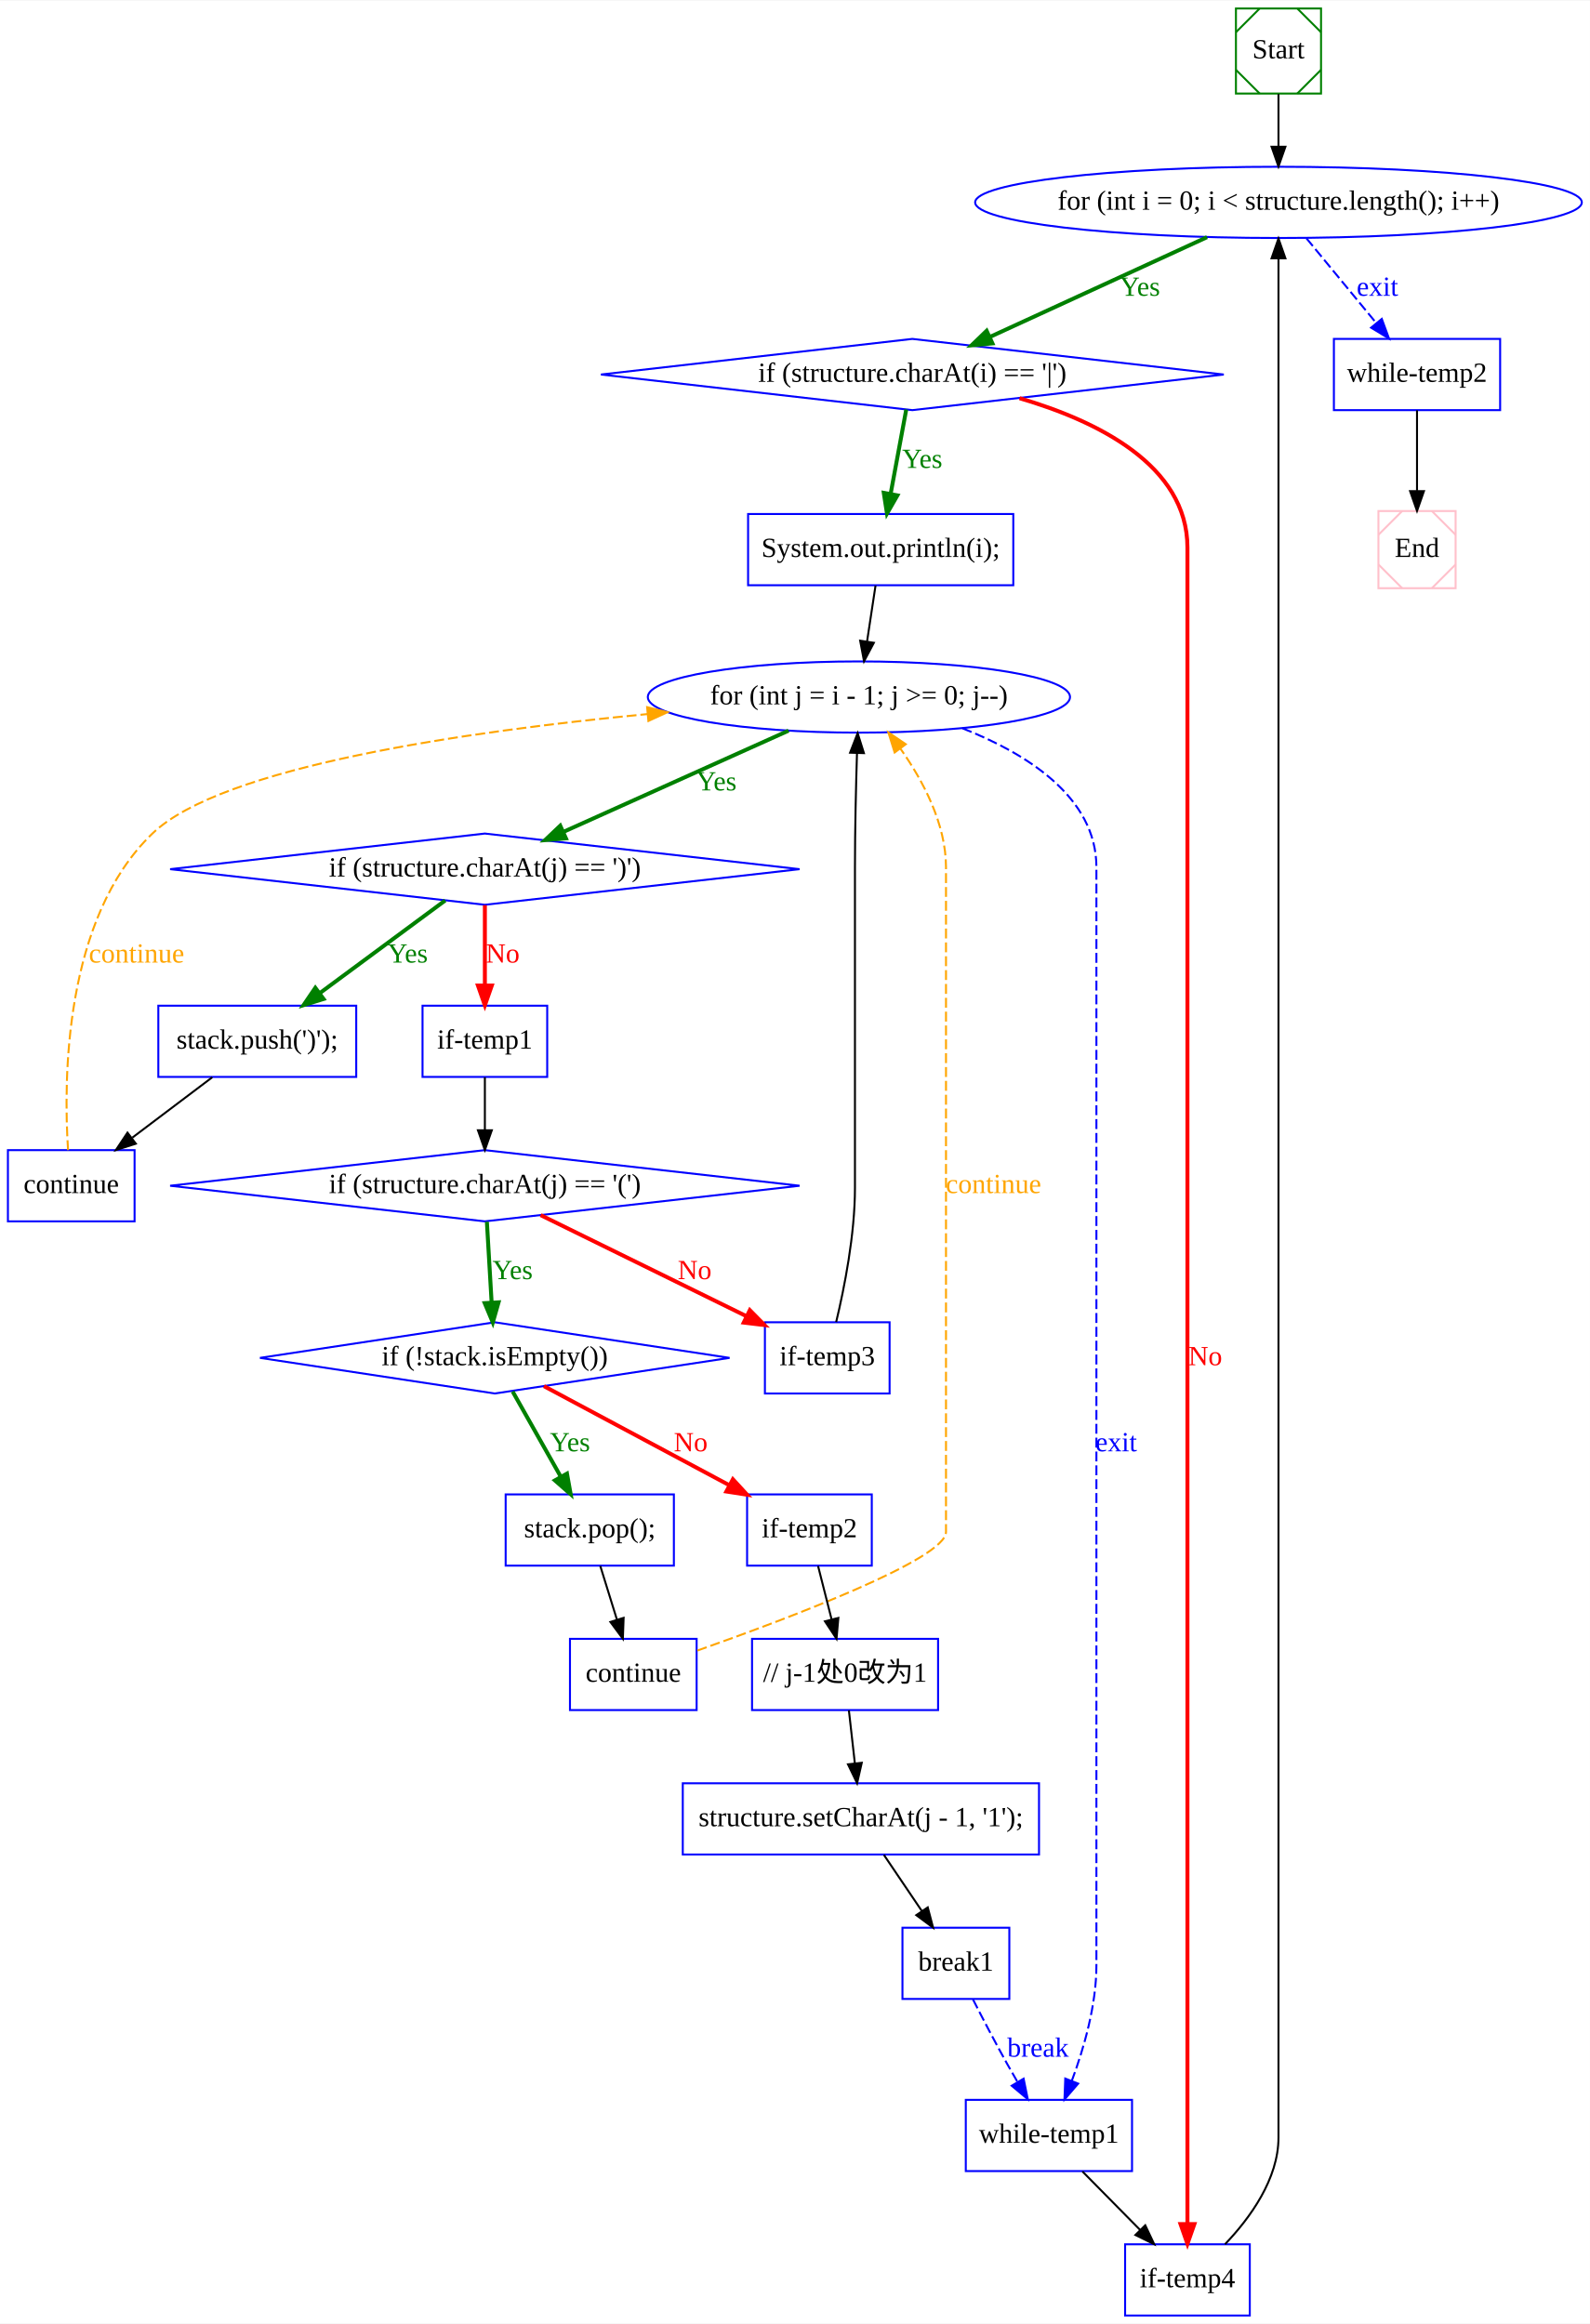
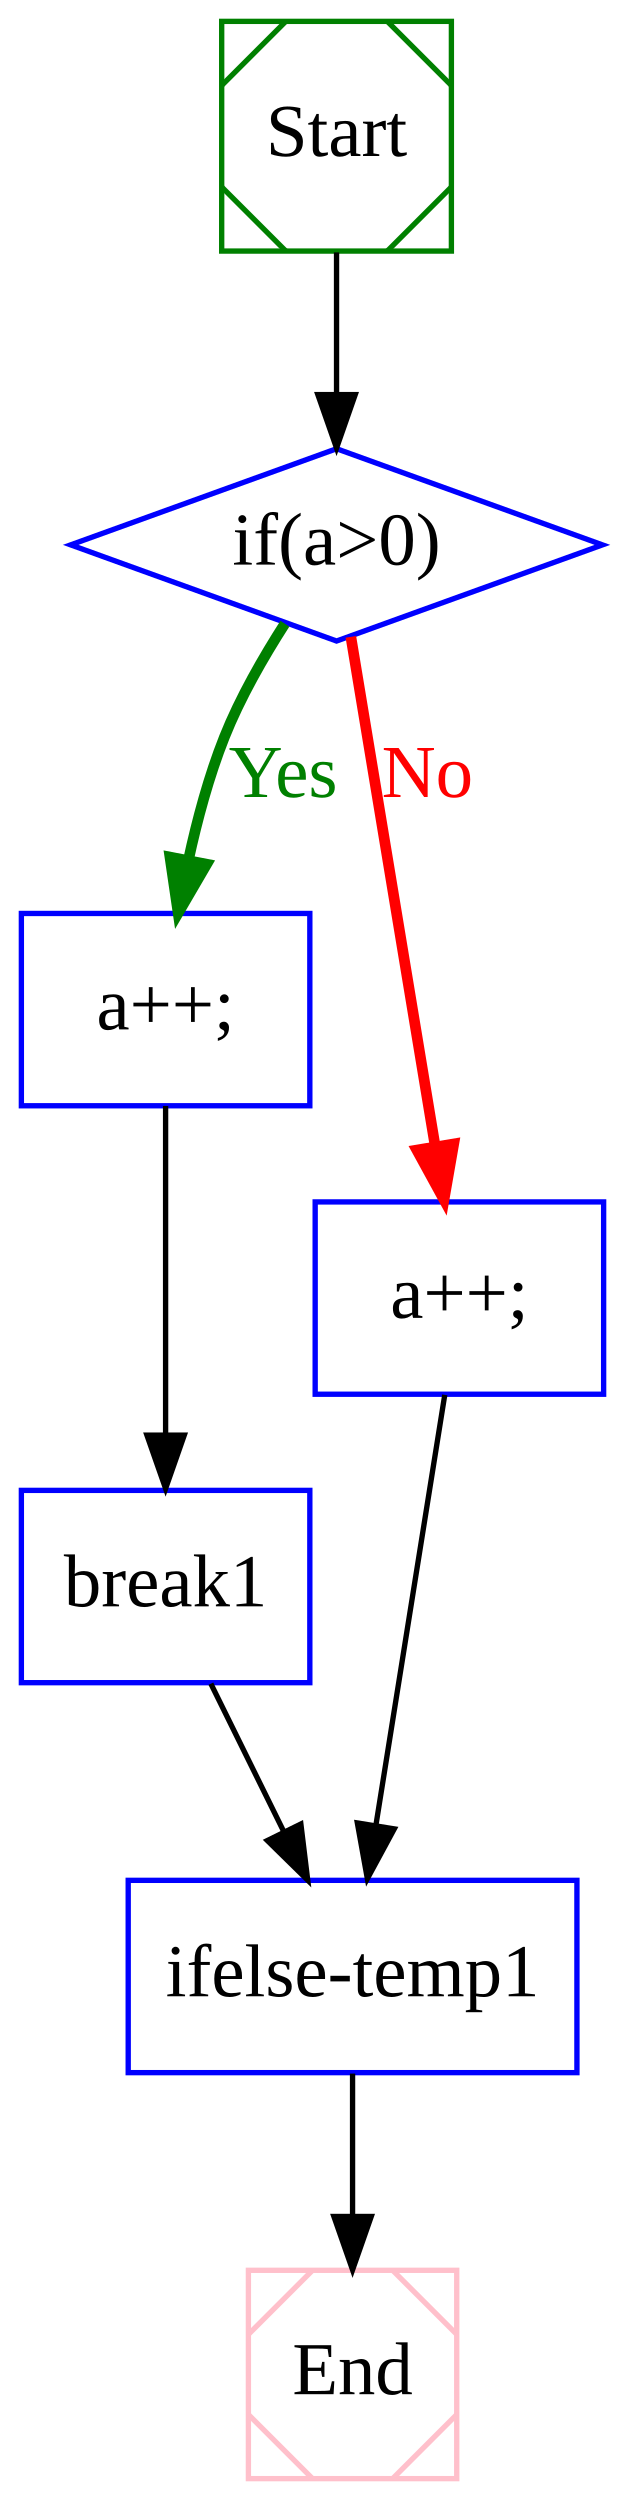
- <svg xmlns="http://www.w3.org/2000/svg" width="803pt" height="1174pt" viewBox="0.00 0.00 803.39 1174.00">
-   <g id="graph0" class="graph" transform="scale(1 1) rotate(0) translate(4 1170)">
-     <polygon fill="white" stroke="none" points="-4,4 -4,-1170 799.386,-1170 799.386,4 -4,4" />
+ <svg xmlns="http://www.w3.org/2000/svg" width="117pt" height="468pt" viewBox="0.00 0.00 117.00 468.00">
+   <g id="graph0" class="graph" transform="scale(1 1) rotate(0) translate(4 464)">
+     <polygon fill="white" stroke="none" points="-4,4 -4,-464 113,-464 113,4 -4,4" />
    <g id="node1" class="node">
-       <polygon fill="none" stroke="green" points="663.5,-1166 620.5,-1166 620.5,-1123 663.5,-1123 663.5,-1166" />
-       <polyline fill="none" stroke="green" points="632.5,-1166 620.5,-1154 " />
-       <polyline fill="none" stroke="green" points="620.5,-1135 632.5,-1123 " />
-       <polyline fill="none" stroke="green" points="651.5,-1123 663.5,-1135 " />
-       <polyline fill="none" stroke="green" points="663.5,-1154 651.5,-1166 " />
-       <text text-anchor="middle" x="642" y="-1140.8" font-family="Times New Roman,serif" font-size="14.00">Start</text>
+       <polygon fill="none" stroke="green" points="80.5,-460 37.5,-460 37.5,-417 80.5,-417 80.5,-460" />
+       <polyline fill="none" stroke="green" points="49.5,-460 37.5,-448 " />
+       <polyline fill="none" stroke="green" points="37.5,-429 49.5,-417 " />
+       <polyline fill="none" stroke="green" points="68.5,-417 80.5,-429 " />
+       <polyline fill="none" stroke="green" points="80.5,-448 68.5,-460 " />
+       <text text-anchor="middle" x="59" y="-434.8" font-family="Times New Roman,serif" font-size="14.00">Start</text>
    </g>
    <g id="node2" class="node">
-       <ellipse fill="none" stroke="blue" cx="642" cy="-1068" rx="153.273" ry="18" />
-       <text text-anchor="middle" x="642" y="-1064.3" font-family="Times New Roman,serif" font-size="14.00">for (int i = 0; i &lt; structure.length(); i++)</text>
+       <polygon fill="none" stroke="blue" points="59,-380 9.231,-362 59,-344 108.769,-362 59,-380" />
+       <text text-anchor="middle" x="59" y="-358.3" font-family="Times New Roman,serif" font-size="14.00">if(a&gt;0)</text>
    </g>
    <g id="edge1" class="edge">
-       <path fill="none" stroke="black" d="M642,-1122.75C642,-1114.54 642,-1105 642,-1096.26" />
-       <polygon fill="black" stroke="black" points="645.5,-1096.12 642,-1086.12 638.5,-1096.12 645.5,-1096.12" />
+       <path fill="none" stroke="black" d="M59,-416.748C59,-408.544 59,-399.003 59,-390.256" />
+       <polygon fill="black" stroke="black" points="62.5,-390.124 59,-380.124 55.5,-390.124 62.5,-390.124" />
    </g>
    <g id="node3" class="node">
-       <polygon fill="none" stroke="blue" points="457,-999 299.648,-981 457,-963 614.352,-981 457,-999" />
-       <text text-anchor="middle" x="457" y="-977.3" font-family="Times New Roman,serif" font-size="14.00">if (structure.charAt(i) == '|')</text>
+       <polygon fill="none" stroke="blue" points="54,-293 0,-293 0,-257 54,-257 54,-293" />
+       <text text-anchor="middle" x="27" y="-271.3" font-family="Times New Roman,serif" font-size="14.00">a++;</text>
    </g>
    <g id="edge3" class="edge">
-       <path fill="none" stroke="green" stroke-width="2" d="M605.891,-1050.41C574.308,-1035.9 528.542,-1014.87 496.102,-999.966" />
-       <polygon fill="green" stroke="green" stroke-width="2" points="497.459,-996.738 486.911,-995.743 494.537,-1003.1 497.459,-996.738" />
-       <text text-anchor="middle" x="572" y="-1020.8" font-family="Times New Roman,serif" font-size="14.00" fill="green">Yes</text>
+       <path fill="none" stroke="green" stroke-width="2" d="M49.325,-347.236C45.319,-340.996 40.933,-333.375 38,-326 35.11,-318.732 32.907,-310.553 31.26,-302.947" />
+       <polygon fill="green" stroke="green" stroke-width="2" points="34.685,-302.223 29.347,-293.071 27.813,-303.554 34.685,-302.223" />
+       <text text-anchor="middle" x="49" y="-314.8" font-family="Times New Roman,serif" font-size="14.00" fill="green">Yes</text>
    </g>
-     <g id="node21" class="node">
-       <polygon fill="none" stroke="blue" points="754,-999 670,-999 670,-963 754,-963 754,-999" />
-       <text text-anchor="middle" x="712" y="-977.3" font-family="Times New Roman,serif" font-size="14.00">while-temp2</text>
+     <g id="node5" class="node">
+       <polygon fill="none" stroke="blue" points="109,-239 55,-239 55,-203 109,-203 109,-239" />
+       <text text-anchor="middle" x="82" y="-217.3" font-family="Times New Roman,serif" font-size="14.00">a++;</text>
    </g>
    <g id="edge2" class="edge">
-       <path fill="none" stroke="blue" stroke-dasharray="5,2" d="M656.166,-1049.8C666.223,-1037.59 679.889,-1020.99 691.183,-1007.28" />
-       <polygon fill="blue" stroke="blue" points="694.2,-1009.12 697.856,-999.175 688.797,-1004.67 694.2,-1009.12" />
-       <text text-anchor="middle" x="692" y="-1020.8" font-family="Times New Roman,serif" font-size="14.00" fill="blue">exit</text>
+       <path fill="none" stroke="red" stroke-width="2" d="M61.683,-344.783C65.55,-321.414 72.74,-277.96 77.447,-249.514" />
+       <polygon fill="red" stroke="red" stroke-width="2" points="80.938,-249.857 79.118,-239.42 74.032,-248.714 80.938,-249.857" />
+       <text text-anchor="middle" x="76" y="-314.8" font-family="Times New Roman,serif" font-size="14.00" fill="red">No</text>
    </g>
    <g id="node4" class="node">
-       <polygon fill="none" stroke="blue" points="508,-910.5 374,-910.5 374,-874.5 508,-874.5 508,-910.5" />
-       <text text-anchor="middle" x="441" y="-888.8" font-family="Times New Roman,serif" font-size="14.00">System.out.println(i);</text>
+       <polygon fill="none" stroke="blue" points="54,-185 0,-185 0,-149 54,-149 54,-185" />
+       <text text-anchor="middle" x="27" y="-163.3" font-family="Times New Roman,serif" font-size="14.00">break1</text>
+     </g>
+     <g id="edge4" class="edge">
+       <path fill="none" stroke="black" d="M27,-256.969C27,-240.378 27,-214.883 27,-195.431" />
+       <polygon fill="black" stroke="black" points="30.5,-195.341 27,-185.341 23.5,-195.341 30.5,-195.341" />
+     </g>
+     <g id="node6" class="node">
+       <polygon fill="none" stroke="blue" points="104,-112 20,-112 20,-76 104,-76 104,-112" />
+       <text text-anchor="middle" x="62" y="-90.3" font-family="Times New Roman,serif" font-size="14.00">ifelse-temp1</text>
    </g>
    <g id="edge5" class="edge">
-       <path fill="none" stroke="green" stroke-width="2" d="M453.915,-963.322C451.686,-951.273 448.626,-934.731 446.045,-920.772" />
-       <polygon fill="green" stroke="green" stroke-width="2" points="449.446,-919.915 444.185,-910.719 442.562,-921.189 449.446,-919.915" />
-       <text text-anchor="middle" x="462" y="-933.8" font-family="Times New Roman,serif" font-size="14.00" fill="green">Yes</text>
-     </g>
-     <g id="node20" class="node">
-       <polygon fill="none" stroke="blue" points="627.5,-36 564.5,-36 564.5,-0 627.5,-0 627.5,-36" />
-       <text text-anchor="middle" x="596" y="-14.3" font-family="Times New Roman,serif" font-size="14.00">if-temp4</text>
-     </g>
-     <g id="edge4" class="edge">
-       <path fill="none" stroke="red" stroke-width="2" d="M511.139,-969.033C550.168,-957.601 596,-935.282 596,-893.5 596,-893.5 596,-893.5 596,-90 596,-75.651 596,-59.672 596,-46.511" />
-       <polygon fill="red" stroke="red" stroke-width="2" points="599.5,-46.216 596,-36.216 592.5,-46.216 599.5,-46.216" />
-       <text text-anchor="middle" x="605" y="-480.3" font-family="Times New Roman,serif" font-size="14.00" fill="red">No</text>
-     </g>
-     <g id="node5" class="node">
-       <ellipse fill="none" stroke="blue" cx="430" cy="-818" rx="106.681" ry="18" />
-       <text text-anchor="middle" x="430" y="-814.3" font-family="Times New Roman,serif" font-size="14.00">for (int j = i - 1; j &gt;= 0; j--)</text>
+       <path fill="none" stroke="black" d="M35.472,-148.813C39.557,-140.528 44.544,-130.41 49.088,-121.193" />
+       <polygon fill="black" stroke="black" points="52.323,-122.546 53.605,-112.029 46.045,-119.451 52.323,-122.546" />
    </g>
    <g id="edge6" class="edge">
-       <path fill="none" stroke="black" d="M438.393,-874.319C437.119,-865.922 435.556,-855.616 434.125,-846.186" />
-       <polygon fill="black" stroke="black" points="437.549,-845.42 432.588,-836.058 430.628,-846.47 437.549,-845.42" />
+       <path fill="none" stroke="black" d="M79.261,-202.881C75.943,-182.146 70.312,-146.953 66.387,-122.422" />
+       <polygon fill="black" stroke="black" points="69.806,-121.634 64.77,-112.313 62.894,-122.74 69.806,-121.634" />
    </g>
-     <g id="node6" class="node">
-       <polygon fill="none" stroke="blue" points="241,-749 81.972,-731 241,-713 400.028,-731 241,-749" />
-       <text text-anchor="middle" x="241" y="-727.3" font-family="Times New Roman,serif" font-size="14.00">if (structure.charAt(j) == ')')</text>
-     </g>
-     <g id="edge8" class="edge">
-       <path fill="none" stroke="green" stroke-width="2" d="M394.451,-801.012C362.139,-786.481 314.518,-765.064 280.913,-749.95" />
-       <polygon fill="green" stroke="green" stroke-width="2" points="281.955,-746.581 271.399,-745.671 279.083,-752.965 281.955,-746.581" />
-       <text text-anchor="middle" x="358" y="-770.8" font-family="Times New Roman,serif" font-size="14.00" fill="green">Yes</text>
-     </g>
-     <g id="node19" class="node">
-       <polygon fill="none" stroke="blue" points="568,-109 484,-109 484,-73 568,-73 568,-109" />
-       <text text-anchor="middle" x="526" y="-87.3" font-family="Times New Roman,serif" font-size="14.00">while-temp1</text>
+     <g id="node7" class="node">
+       <polygon fill="none" stroke="pink" points="81.5,-39 42.5,-39 42.5,-0 81.5,-0 81.5,-39" />
+       <polyline fill="none" stroke="pink" points="54.5,-39 42.5,-27 " />
+       <polyline fill="none" stroke="pink" points="42.5,-12 54.5,-0 " />
+       <polyline fill="none" stroke="pink" points="69.5,-0 81.5,-12 " />
+       <polyline fill="none" stroke="pink" points="81.5,-27 69.5,-39 " />
+       <text text-anchor="middle" x="62" y="-15.8" font-family="Times New Roman,serif" font-size="14.00">End</text>
    </g>
    <g id="edge7" class="edge">
-       <path fill="none" stroke="blue" stroke-dasharray="5,2" d="M482.285,-802.202C514.622,-789.497 550,-767.487 550,-732 550,-732 550,-732 550,-177 550,-156.937 543.73,-135.178 537.6,-118.698" />
-       <polygon fill="blue" stroke="blue" points="540.775,-117.207 533.858,-109.181 534.26,-119.768 540.775,-117.207" />
-       <text text-anchor="middle" x="560" y="-436.8" font-family="Times New Roman,serif" font-size="14.00" fill="blue">exit</text>
-     </g>
-     <g id="node7" class="node">
-       <polygon fill="none" stroke="blue" points="176,-662 76,-662 76,-626 176,-626 176,-662" />
-       <text text-anchor="middle" x="126" y="-640.3" font-family="Times New Roman,serif" font-size="14.00">stack.push(')');</text>
-     </g>
-     <g id="edge10" class="edge">
-       <path fill="none" stroke="green" stroke-width="2" d="M220.969,-715.194C203.513,-702.292 177.898,-683.359 157.668,-668.407" />
-       <polygon fill="green" stroke="green" stroke-width="2" points="159.489,-665.401 149.367,-662.271 155.329,-671.03 159.489,-665.401" />
-       <text text-anchor="middle" x="202" y="-683.8" font-family="Times New Roman,serif" font-size="14.00" fill="green">Yes</text>
-     </g>
-     <g id="node9" class="node">
-       <polygon fill="none" stroke="blue" points="272.5,-662 209.5,-662 209.5,-626 272.5,-626 272.5,-662" />
-       <text text-anchor="middle" x="241" y="-640.3" font-family="Times New Roman,serif" font-size="14.00">if-temp1</text>
-     </g>
-     <g id="edge9" class="edge">
-       <path fill="none" stroke="red" stroke-width="2" d="M241,-712.799C241,-701.163 241,-685.548 241,-672.237" />
-       <polygon fill="red" stroke="red" stroke-width="2" points="244.5,-672.175 241,-662.175 237.5,-672.175 244.5,-672.175" />
-       <text text-anchor="middle" x="250" y="-683.8" font-family="Times New Roman,serif" font-size="14.00" fill="red">No</text>
-     </g>
-     <g id="node8" class="node">
-       <polygon fill="none" stroke="blue" points="64,-589 0,-589 0,-553 64,-553 64,-589" />
-       <text text-anchor="middle" x="32" y="-567.3" font-family="Times New Roman,serif" font-size="14.00">continue</text>
-     </g>
-     <g id="edge11" class="edge">
-       <path fill="none" stroke="black" d="M103.245,-625.813C91.122,-616.656 76.034,-605.26 62.869,-595.316" />
-       <polygon fill="black" stroke="black" points="64.634,-592.263 54.545,-589.029 60.415,-597.849 64.634,-592.263" />
-     </g>
-     <g id="edge12" class="edge">
-       <path fill="none" stroke="orange" stroke-dasharray="5,2" d="M30.391,-589.009C28.072,-624.334 28.204,-705.935 73,-749 108.182,-782.822 231.212,-800.599 323.069,-809.372" />
-       <polygon fill="orange" stroke="orange" points="322.98,-812.879 333.261,-810.321 323.629,-805.909 322.98,-812.879" />
-       <text text-anchor="middle" x="65" y="-683.8" font-family="Times New Roman,serif" font-size="14.00" fill="orange">continue</text>
-     </g>
-     <g id="node10" class="node">
-       <polygon fill="none" stroke="blue" points="241,-589 81.972,-571 241,-553 400.028,-571 241,-589" />
-       <text text-anchor="middle" x="241" y="-567.3" font-family="Times New Roman,serif" font-size="14.00">if (structure.charAt(j) == '(')</text>
-     </g>
-     <g id="edge13" class="edge">
-       <path fill="none" stroke="black" d="M241,-625.813C241,-617.789 241,-608.047 241,-599.069" />
-       <polygon fill="black" stroke="black" points="244.5,-599.029 241,-589.029 237.5,-599.029 244.5,-599.029" />
-     </g>
-     <g id="node11" class="node">
-       <polygon fill="none" stroke="blue" points="246,-502 127.357,-484 246,-466 364.643,-484 246,-502" />
-       <text text-anchor="middle" x="246" y="-480.3" font-family="Times New Roman,serif" font-size="14.00">if (!stack.isEmpty())</text>
-     </g>
-     <g id="edge15" class="edge">
-       <path fill="none" stroke="green" stroke-width="2" d="M242.012,-552.799C242.701,-541.086 243.627,-525.342 244.413,-511.974" />
-       <polygon fill="green" stroke="green" stroke-width="2" points="247.913,-512.074 245.007,-501.885 240.925,-511.663 247.913,-512.074" />
-       <text text-anchor="middle" x="255" y="-523.8" font-family="Times New Roman,serif" font-size="14.00" fill="green">Yes</text>
-     </g>
-     <g id="node18" class="node">
-       <polygon fill="none" stroke="blue" points="445.5,-502 382.5,-502 382.5,-466 445.5,-466 445.5,-502" />
-       <text text-anchor="middle" x="414" y="-480.3" font-family="Times New Roman,serif" font-size="14.00">if-temp3</text>
-     </g>
-     <g id="edge14" class="edge">
-       <path fill="none" stroke="red" stroke-width="2" d="M269.18,-556.154C297.415,-542.282 341.166,-520.785 373.194,-505.049" />
-       <polygon fill="red" stroke="red" stroke-width="2" points="374.878,-508.121 382.31,-500.57 371.791,-501.839 374.878,-508.121" />
-       <text text-anchor="middle" x="347" y="-523.8" font-family="Times New Roman,serif" font-size="14.00" fill="red">No</text>
-     </g>
-     <g id="node12" class="node">
-       <polygon fill="none" stroke="blue" points="336.5,-415 251.5,-415 251.5,-379 336.5,-379 336.5,-415" />
-       <text text-anchor="middle" x="294" y="-393.3" font-family="Times New Roman,serif" font-size="14.00">stack.pop();</text>
-     </g>
-     <g id="edge17" class="edge">
-       <path fill="none" stroke="green" stroke-width="2" d="M255.028,-467.012C261.89,-454.862 271.47,-437.898 279.414,-423.83" />
-       <polygon fill="green" stroke="green" stroke-width="2" points="282.484,-425.511 284.353,-415.083 276.388,-422.069 282.484,-425.511" />
-       <text text-anchor="middle" x="284" y="-436.8" font-family="Times New Roman,serif" font-size="14.00" fill="green">Yes</text>
-     </g>
-     <g id="node14" class="node">
-       <polygon fill="none" stroke="blue" points="436.5,-415 373.5,-415 373.5,-379 436.5,-379 436.5,-415" />
-       <text text-anchor="middle" x="405" y="-393.3" font-family="Times New Roman,serif" font-size="14.00">if-temp2</text>
-     </g>
-     <g id="edge16" class="edge">
-       <path fill="none" stroke="red" stroke-width="2" d="M270.844,-469.719C295.935,-456.305 335.106,-435.365 364.656,-419.568" />
-       <polygon fill="red" stroke="red" stroke-width="2" points="366.323,-422.645 373.492,-414.844 363.023,-416.472 366.323,-422.645" />
-       <text text-anchor="middle" x="345" y="-436.8" font-family="Times New Roman,serif" font-size="14.00" fill="red">No</text>
-     </g>
-     <g id="node13" class="node">
-       <polygon fill="none" stroke="blue" points="348,-342 284,-342 284,-306 348,-306 348,-342" />
-       <text text-anchor="middle" x="316" y="-320.3" font-family="Times New Roman,serif" font-size="14.00">continue</text>
-     </g>
-     <g id="edge18" class="edge">
-       <path fill="none" stroke="black" d="M299.326,-378.813C301.839,-370.702 304.896,-360.836 307.703,-351.777" />
-       <polygon fill="black" stroke="black" points="311.107,-352.617 310.723,-342.029 304.42,-350.545 311.107,-352.617" />
-     </g>
-     <g id="edge19" class="edge">
-       <path fill="none" stroke="orange" stroke-dasharray="5,2" d="M348.355,-336.072C394.58,-352.369 474,-382.354 474,-396 474,-732 474,-732 474,-732 474,-753.872 462.368,-775.723 451.066,-791.793" />
-       <polygon fill="orange" stroke="orange" points="448.055,-789.976 444.896,-800.089 453.672,-794.153 448.055,-789.976" />
-       <text text-anchor="middle" x="498" y="-567.3" font-family="Times New Roman,serif" font-size="14.00" fill="orange">continue</text>
-     </g>
-     <g id="node15" class="node">
-       <polygon fill="none" stroke="blue" points="470,-342 376,-342 376,-306 470,-306 470,-342" />
-       <text text-anchor="middle" x="423" y="-320.3" font-family="Times New Roman,serif" font-size="14.00">// j-1处0改为1</text>
-     </g>
-     <g id="edge20" class="edge">
-       <path fill="none" stroke="black" d="M409.357,-378.813C411.414,-370.702 413.915,-360.836 416.212,-351.777" />
-       <polygon fill="black" stroke="black" points="419.618,-352.582 418.683,-342.029 412.833,-350.862 419.618,-352.582" />
-     </g>
-     <g id="node16" class="node">
-       <polygon fill="none" stroke="blue" points="521,-269 341,-269 341,-233 521,-233 521,-269" />
-       <text text-anchor="middle" x="431" y="-247.3" font-family="Times New Roman,serif" font-size="14.00">structure.setCharAt(j - 1, '1');</text>
-     </g>
-     <g id="edge21" class="edge">
-       <path fill="none" stroke="black" d="M424.937,-305.813C425.841,-297.789 426.938,-288.047 427.95,-279.069" />
-       <polygon fill="black" stroke="black" points="431.439,-279.358 429.081,-269.029 424.484,-278.574 431.439,-279.358" />
-     </g>
-     <g id="node17" class="node">
-       <polygon fill="none" stroke="blue" points="506,-196 452,-196 452,-160 506,-160 506,-196" />
-       <text text-anchor="middle" x="479" y="-174.3" font-family="Times New Roman,serif" font-size="14.00">break1</text>
-     </g>
-     <g id="edge22" class="edge">
-       <path fill="none" stroke="black" d="M442.619,-232.813C448.397,-224.266 455.494,-213.769 461.88,-204.323" />
-       <polygon fill="black" stroke="black" points="464.786,-206.274 467.488,-196.029 458.987,-202.353 464.786,-206.274" />
-     </g>
-     <g id="edge23" class="edge">
-       <path fill="none" stroke="blue" stroke-dasharray="5,2" d="M487.649,-159.738C492.59,-150.04 498.982,-137.759 505,-127 506.626,-124.093 508.362,-121.074 510.114,-118.082" />
-       <polygon fill="blue" stroke="blue" points="513.219,-119.709 515.321,-109.325 507.202,-116.131 513.219,-119.709" />
-       <text text-anchor="middle" x="520.5" y="-130.8" font-family="Times New Roman,serif" font-size="14.00" fill="blue">break</text>
-     </g>
-     <g id="edge24" class="edge">
-       <path fill="none" stroke="black" d="M418.507,-502.12C422.599,-519.19 428,-546.22 428,-570 428,-732 428,-732 428,-732 428,-751.253 428.519,-772.952 429.028,-789.607" />
-       <polygon fill="black" stroke="black" points="425.535,-789.865 429.356,-799.746 432.531,-789.638 425.535,-789.865" />
-     </g>
-     <g id="edge25" class="edge">
-       <path fill="none" stroke="black" d="M542.945,-72.813C551.715,-63.917 562.568,-52.909 572.169,-43.172" />
-       <polygon fill="black" stroke="black" points="574.683,-45.607 579.211,-36.029 569.698,-40.693 574.683,-45.607" />
-     </g>
-     <g id="edge26" class="edge">
-       <path fill="none" stroke="black" d="M614.976,-36.012C627.647,-49.304 642,-68.997 642,-90 642,-982 642,-982 642,-982 642,-1001.25 642,-1022.95 642,-1039.6" />
-       <polygon fill="black" stroke="black" points="638.5,-1039.74 642,-1049.74 645.5,-1039.74 638.5,-1039.74" />
-     </g>
-     <g id="node22" class="node">
-       <polygon fill="none" stroke="pink" points="731.5,-912 692.5,-912 692.5,-873 731.5,-873 731.5,-912" />
-       <polyline fill="none" stroke="pink" points="704.5,-912 692.5,-900 " />
-       <polyline fill="none" stroke="pink" points="692.5,-885 704.5,-873 " />
-       <polyline fill="none" stroke="pink" points="719.5,-873 731.5,-885 " />
-       <polyline fill="none" stroke="pink" points="731.5,-900 719.5,-912 " />
-       <text text-anchor="middle" x="712" y="-888.8" font-family="Times New Roman,serif" font-size="14.00">End</text>
-     </g>
-     <g id="edge27" class="edge">
-       <path fill="none" stroke="black" d="M712,-962.91C712,-951.333 712,-935.75 712,-922.282" />
-       <polygon fill="black" stroke="black" points="715.5,-922.051 712,-912.051 708.5,-922.051 715.5,-922.051" />
+       <path fill="none" stroke="black" d="M62,-75.819C62,-67.873 62,-58.219 62,-49.214" />
+       <polygon fill="black" stroke="black" points="65.5,-49.082 62,-39.082 58.5,-49.082 65.5,-49.082" />
    </g>
  </g>
</svg>
